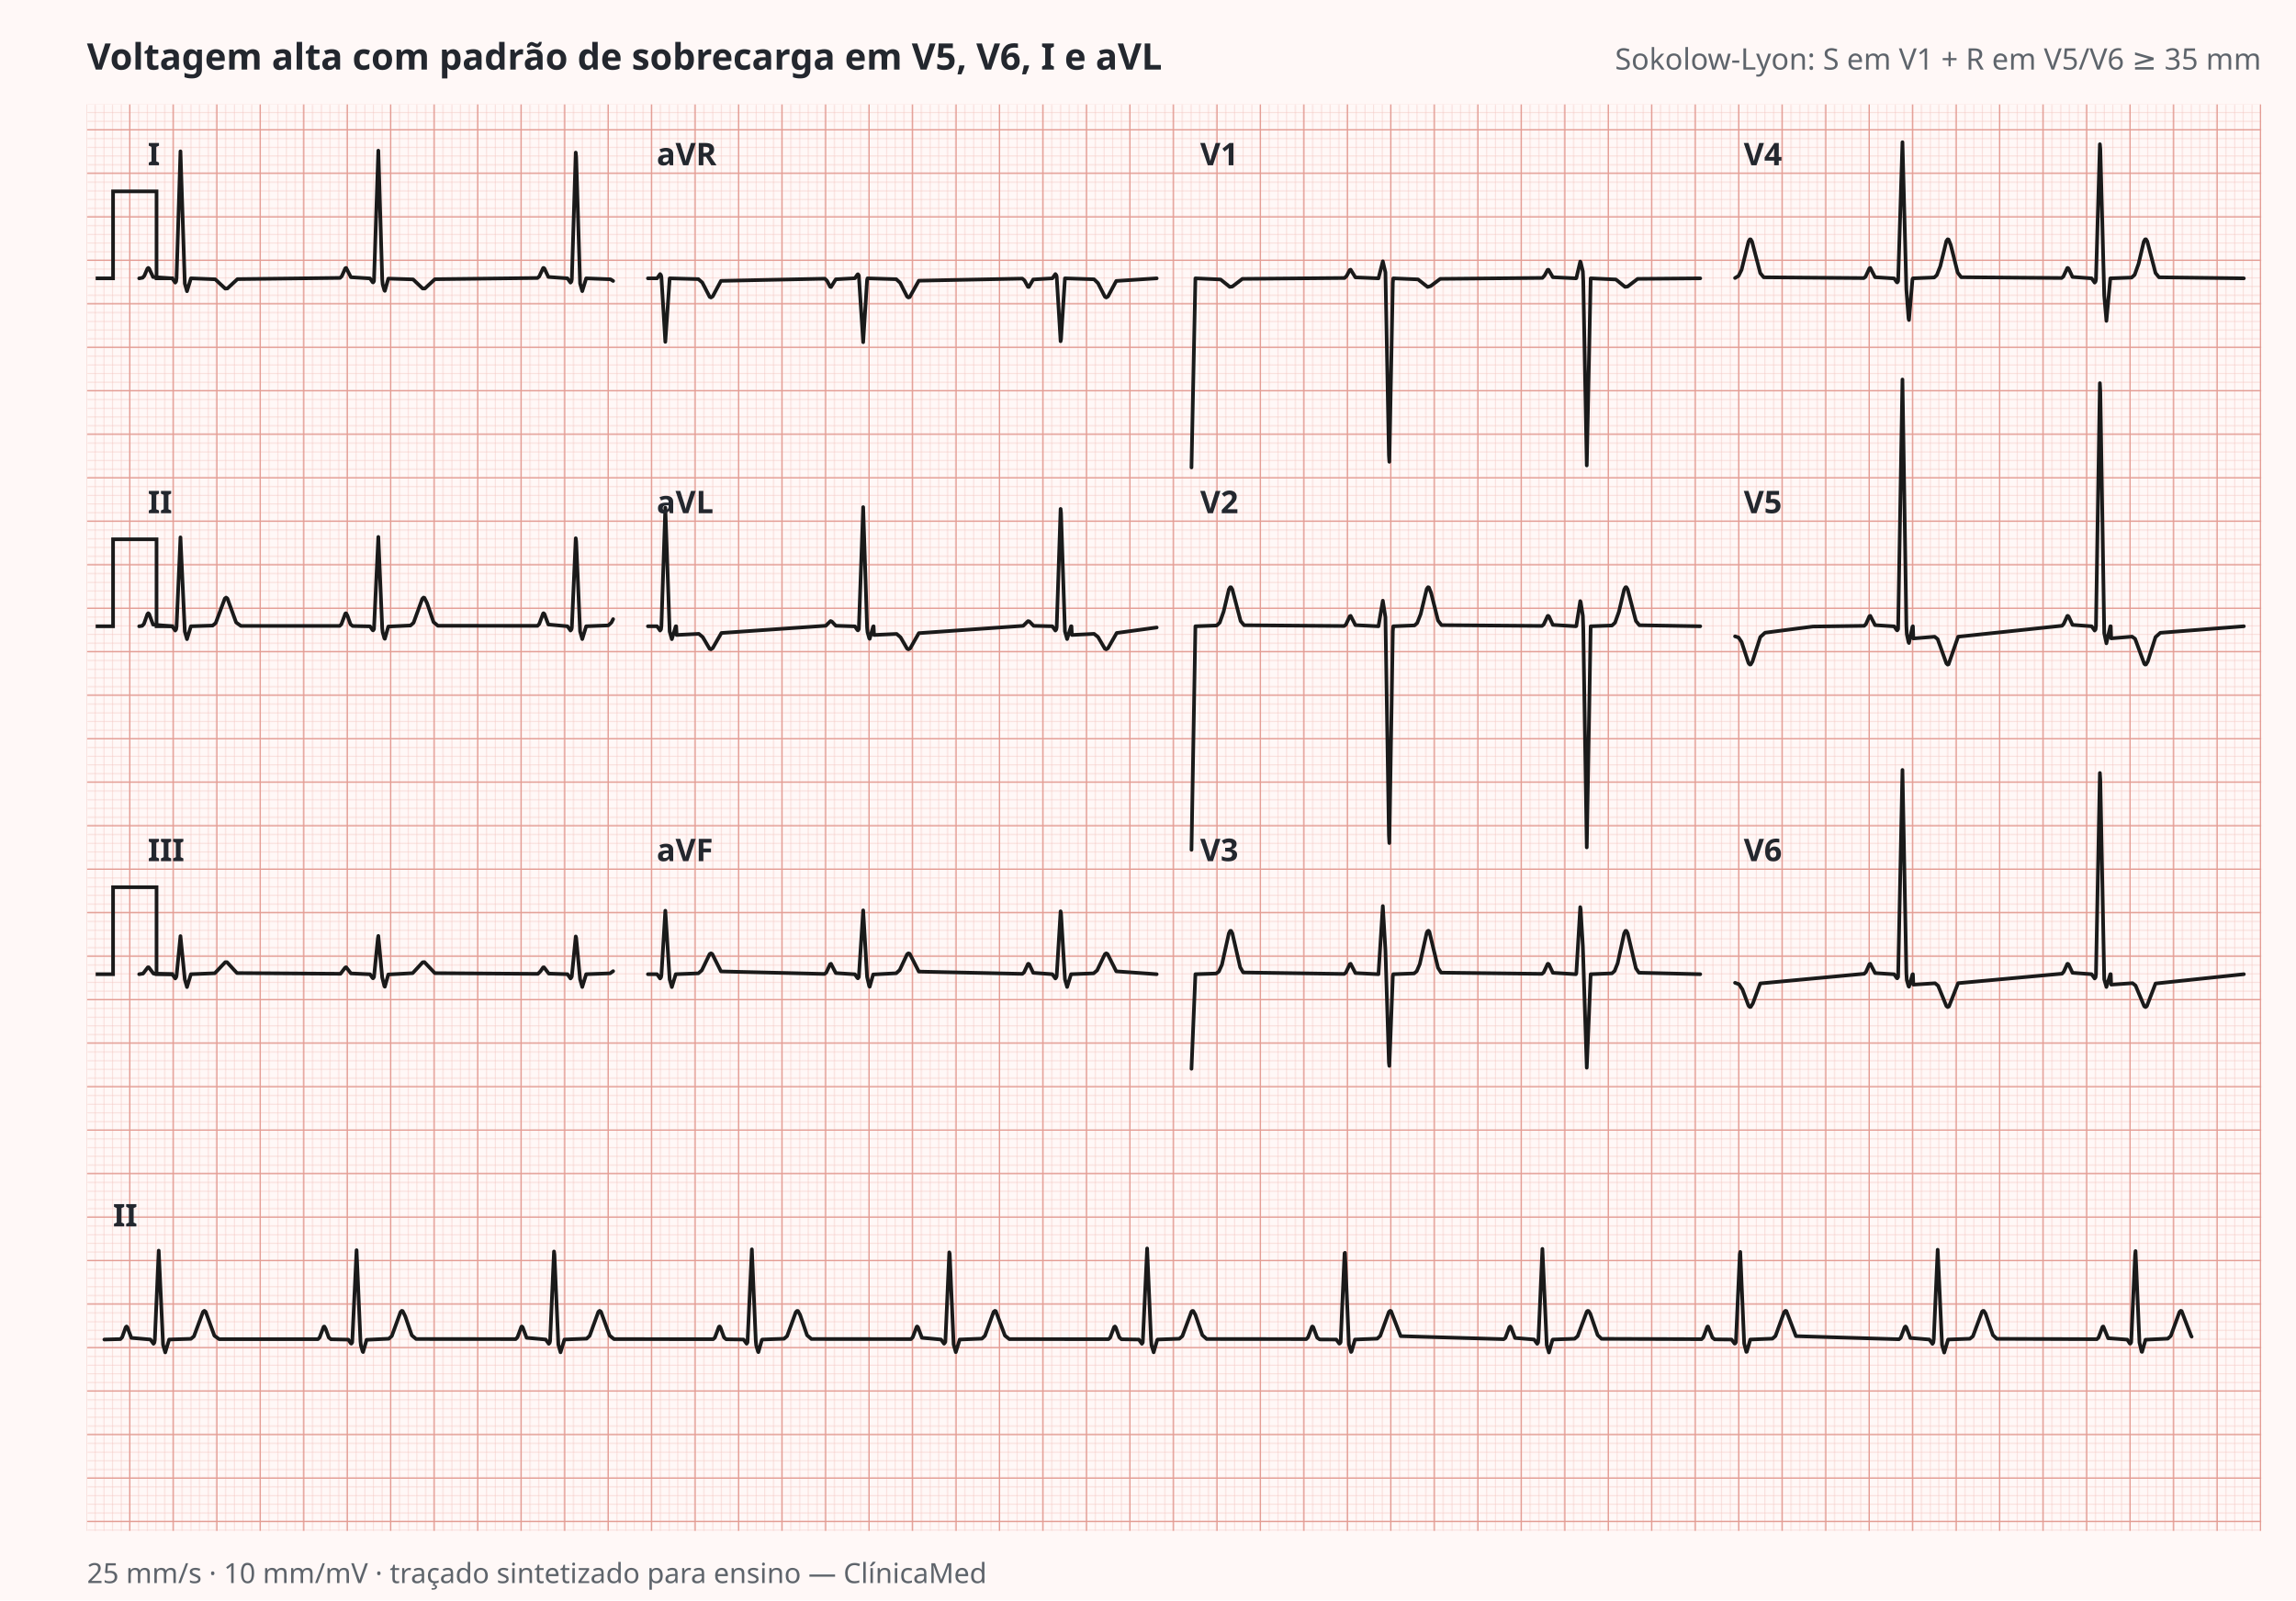
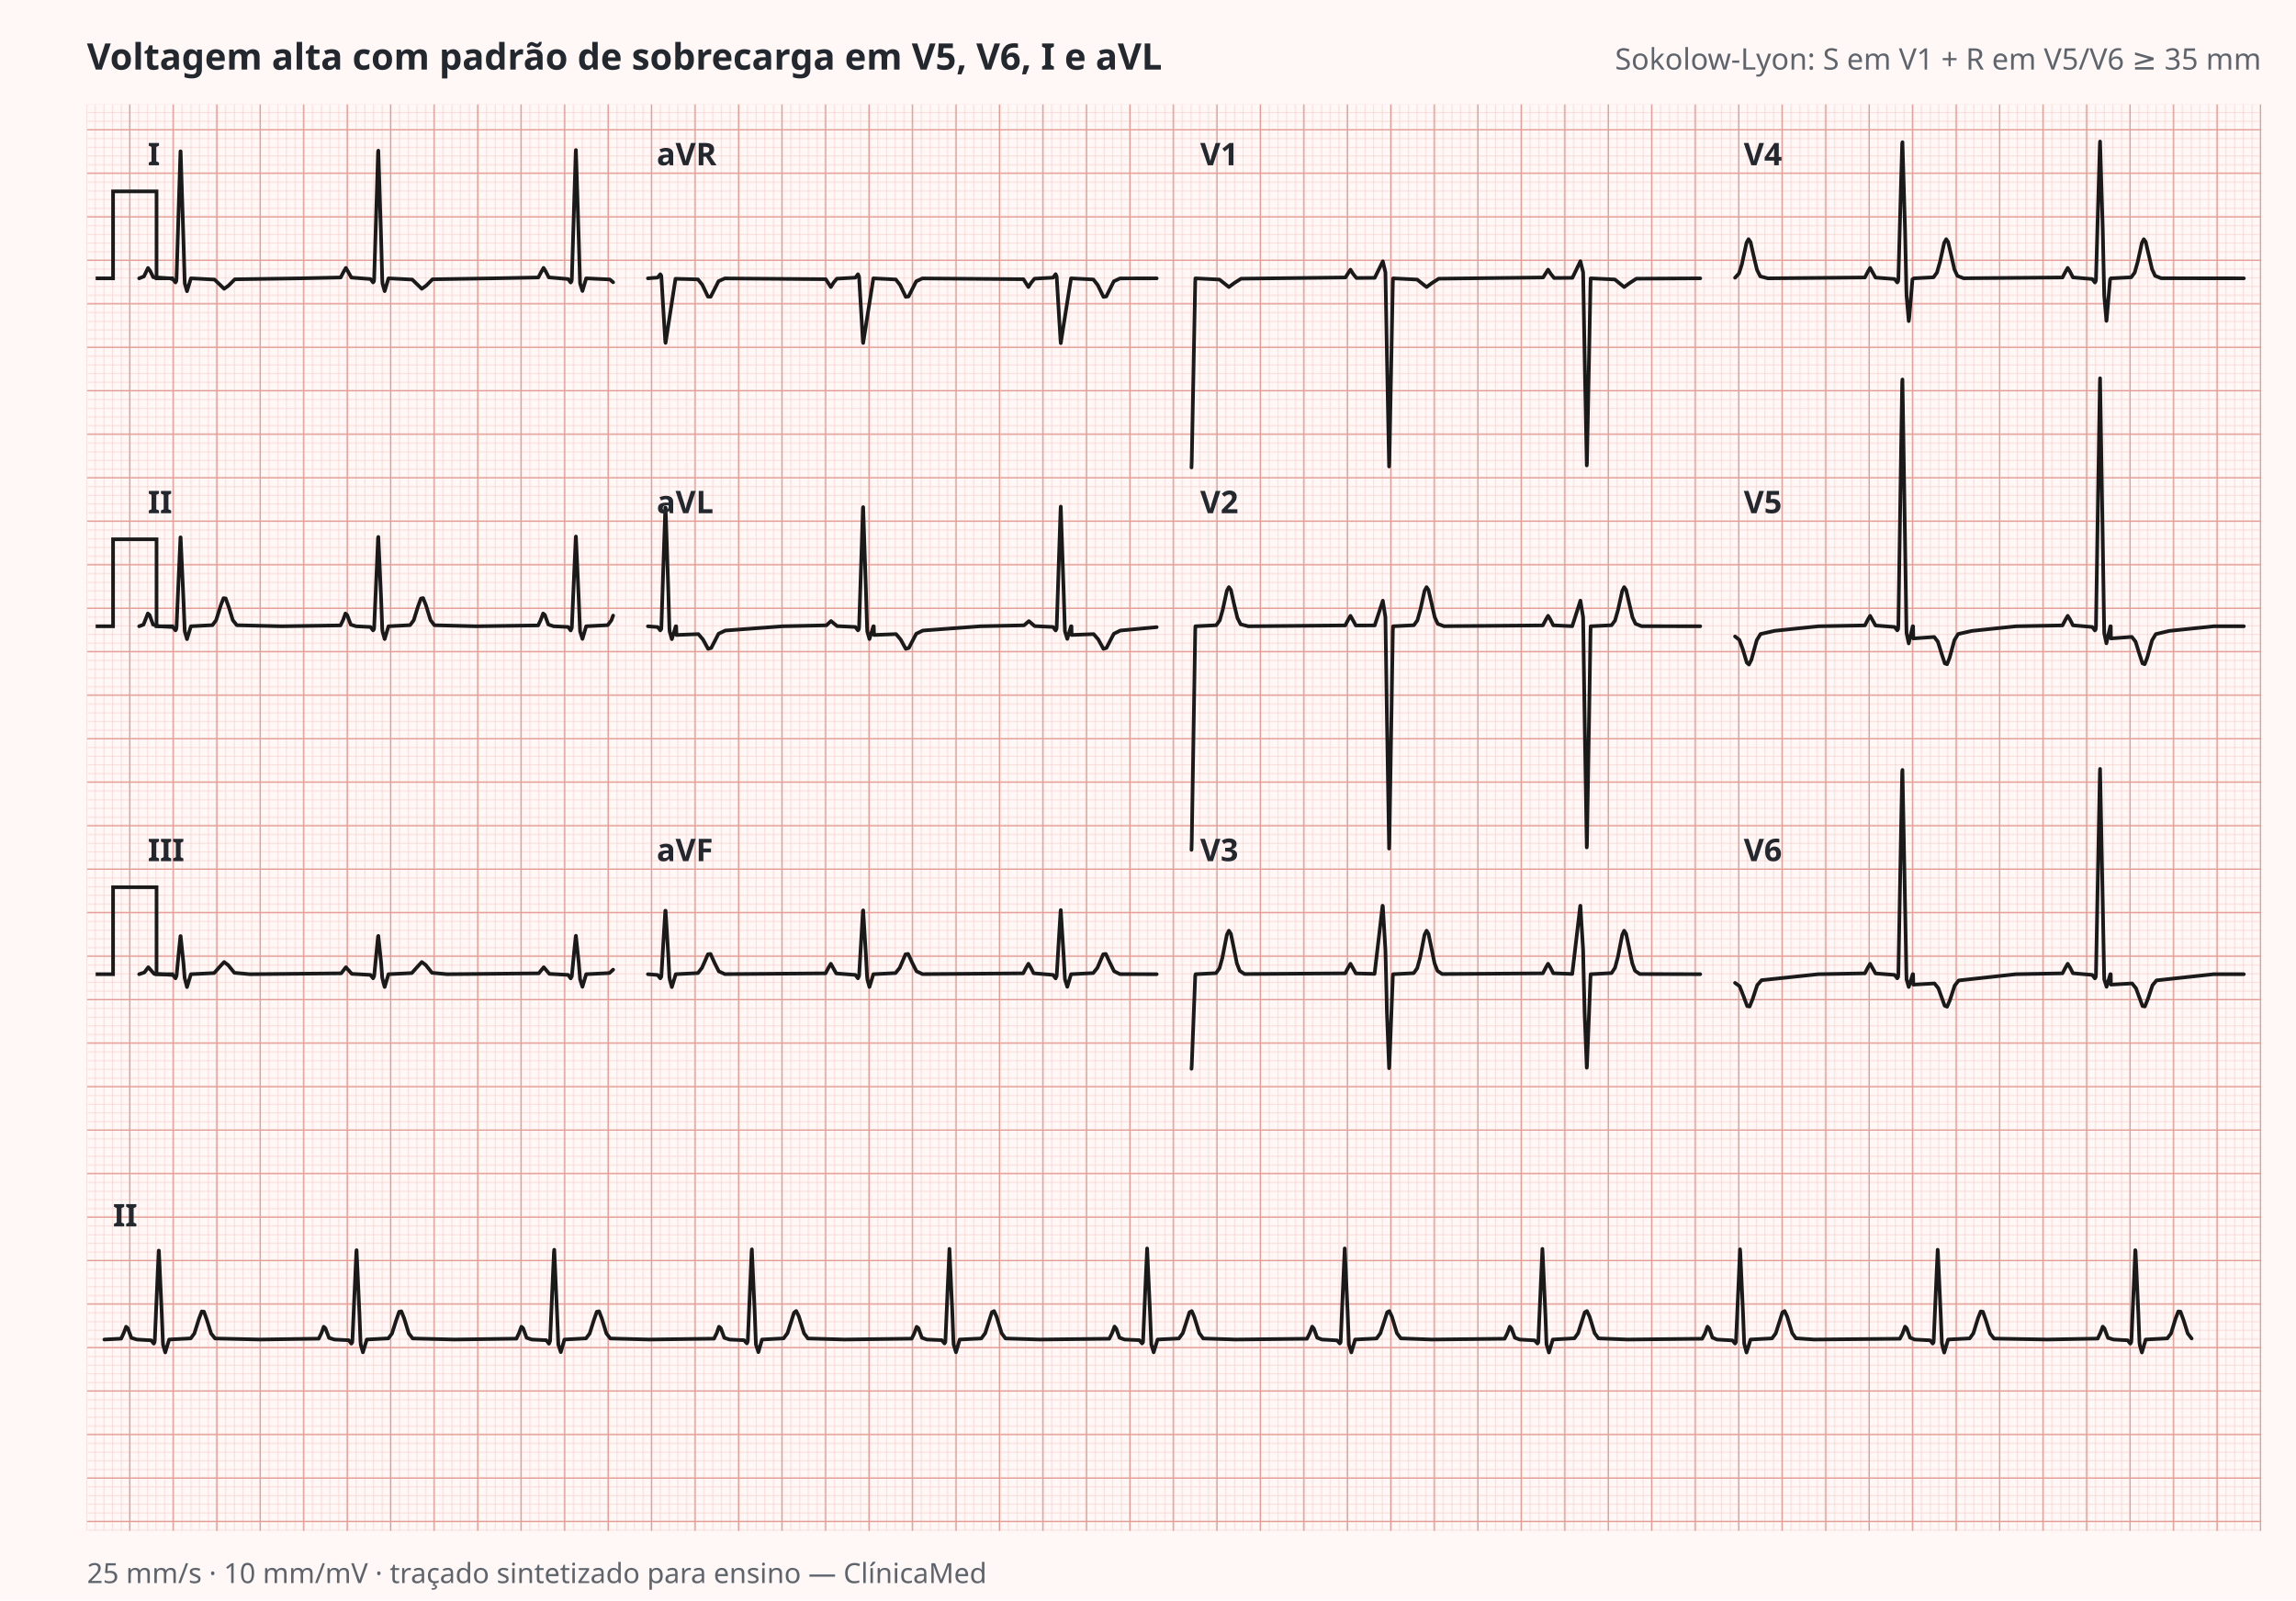
<svg xmlns="http://www.w3.org/2000/svg" viewBox="0 0 264 184" role="img" aria-label="Voltagem alta com padrão de sobrecarga em V5, V6, I e aVL">
  <defs>
    <pattern id="p1" width="1" height="1" patternUnits="userSpaceOnUse">
      <path d="M1 0V1M0 1H1" fill="none" stroke="#F3C9C3" stroke-width=".12" />
    </pattern>
    <pattern id="p5" width="5" height="5" patternUnits="userSpaceOnUse">
      <rect width="5" height="5" fill="url(#p1)" />
      <path d="M5 0V5M0 5H5" fill="none" stroke="#E39C93" stroke-width=".3" />
    </pattern>
  </defs>
  <rect width="264" height="184" fill="#FFF8F7" />
  <rect x="10.0" y="12.0" width="250.0" height="164.0" fill="url(#p5)" />
  <text x="10.0" y="8" font-family="Figtree,system-ui,sans-serif" font-size="4.2" font-weight="600" fill="#23272E">Voltagem alta com padrão de sobrecarga em V5, V6, I e aVL</text>
  <text x="260" y="8" text-anchor="end" font-family="Figtree,system-ui,sans-serif" font-size="3.4" fill="#5E646B">Sokolow-Lyon: S em V1 + R em V5/V6 ≥ 35 mm</text>
-   <path d="M16.00 32.00L16.40 31.93L16.60 31.70L16.95 30.88L17.05 30.80L17.15 30.88L17.60 31.85L19.80 32.00L20.15 32.49L20.25 32.36L20.30 31.97L20.75 17.40L21.25 32.61L21.50 33.48L21.95 32.00L24.75 32.11L25.90 33.18L26.15 33.16L27.30 32.09L39.10 31.95L39.30 31.75L39.70 30.85L39.80 30.80L40.35 31.87L42.55 32.01L42.85 32.45L42.90 32.47L43.00 32.33L43.50 17.32L43.95 32.12L44.00 32.69L44.20 33.39L44.25 33.44L44.65 32.03L47.50 32.12L48.60 33.17L48.85 33.17L50.00 32.10L61.80 31.96L62.00 31.79L62.45 30.82L62.50 30.80L62.60 30.87L63.05 31.84L65.25 32.00L65.60 32.49L65.70 32.37L65.75 32.12L66.20 17.54L66.25 18.05L66.70 32.59L66.95 33.47L67.40 32.00L70.20 32.11L70.50 32.30" fill="none" stroke="#1A1A1A" stroke-width="0.42" stroke-linejoin="round" stroke-linecap="round" />
+   <path d="M16.00 32.00L16.55 31.78L17.02 30.81L17.27 31.15L17.62 31.87L19.55 32.00L19.90 32.12L20.18 32.47L20.27 32.32L20.30 31.97L20.60 22.16L20.75 17.40L20.77 17.40L21.10 27.79L21.23 32.20L21.25 32.61L21.50 33.48L21.95 32.00L24.67 32.14L25.77 33.20L26.27 32.84L27.00 32.11L34.50 32.00L39.17 31.90L39.52 31.22L39.77 30.80L40.05 31.28L40.40 31.91L42.60 32.08L42.90 32.47L43.00 32.33L43.02 32.04L43.33 22.23L43.47 17.47L43.50 17.32L43.83 27.71L43.95 32.12L43.98 32.60L44.23 33.47L44.67 32.00L47.40 32.14L48.50 33.20L49.00 32.84L49.73 32.11L56.67 32.00L61.90 31.90L62.25 31.23L62.50 30.80L62.75 31.20L63.10 31.89L65.33 32.08L65.62 32.48L65.72 32.33L65.75 32.12L66.05 22.30L66.20 17.54L66.22 17.25L66.55 27.63L66.68 32.04L66.70 32.59L66.97 33.45L67.40 32.00L70.12 32.13L70.50 32.45" fill="none" stroke="#1A1A1A" stroke-width="0.42" stroke-linejoin="round" stroke-linecap="round" />
  <path d="M11.0 32.0h2v-10h5v10h2" fill="none" stroke="#1A1A1A" stroke-width=".42" />
  <text x="17.0" y="19.0" font-family="Figtree,system-ui,sans-serif" font-size="3.6" font-weight="600" fill="#23272E">I</text>
-   <path d="M16.00 72.00L16.35 71.95L16.55 71.73L16.95 70.60L17.05 70.50L17.15 70.60L17.60 71.81L19.80 72.00L20.15 72.49L20.25 72.36L20.30 72.06L20.75 61.78L21.25 72.61L21.50 73.48L21.95 72.00L24.45 71.92L24.80 71.63L25.85 68.81L26.00 68.70L26.15 68.81L27.15 71.56L27.70 71.96L39.05 71.96L39.25 71.77L39.70 70.56L39.75 70.51L39.80 70.51L39.95 70.78L40.30 71.77L40.55 71.97L42.55 72.01L42.85 72.45L42.90 72.47L43.00 72.33L43.50 61.73L43.95 72.24L44.00 72.69L44.20 73.39L44.25 73.44L44.65 72.03L47.20 71.91L47.55 71.60L48.55 68.85L48.70 68.70L48.80 68.73L49.10 69.33L49.85 71.52L50.35 71.94L61.80 71.95L62.00 71.74L62.45 70.53L62.50 70.50L62.60 70.59L63.05 71.80L65.25 72.00L65.60 72.49L65.70 72.37L65.75 72.17L66.20 61.88L66.25 62.23L66.70 72.59L66.95 73.47L67.40 72.00L69.95 71.90L70.30 71.57L70.50 71.18" fill="none" stroke="#1A1A1A" stroke-width="0.42" stroke-linejoin="round" stroke-linecap="round" />
+   <path d="M16.00 72.00L16.50 71.81L17.00 70.53L17.20 70.71L17.60 71.81L18.25 72.00L19.88 72.09L20.18 72.47L20.27 72.32L20.30 72.06L20.60 65.11L20.75 61.78L20.77 61.78L21.10 69.08L21.23 72.30L21.25 72.61L21.50 73.48L21.95 72.00L24.43 71.87L24.85 71.30L25.38 69.61L25.70 68.77L25.95 68.80L26.30 69.78L26.77 71.30L27.23 71.88L32.40 72.00L39.15 71.90L39.45 71.28L39.72 70.53L39.92 70.71L40.33 71.81L40.95 72.00L42.60 72.08L42.90 72.47L43.00 72.33L43.02 72.12L43.33 65.16L43.47 61.83L43.50 61.73L43.83 69.02L43.95 72.24L43.98 72.60L44.23 73.47L44.67 72.00L47.15 71.87L47.57 71.31L48.07 69.71L48.40 68.81L48.65 68.76L48.98 69.59L49.50 71.29L49.95 71.88L54.75 72.00L61.88 71.90L62.17 71.28L62.45 70.53L62.65 70.70L63.05 71.80L63.65 72.00L65.33 72.08L65.62 72.48L65.75 72.17L66.05 65.21L66.20 61.88L66.22 61.68L66.55 68.96L66.68 72.18L66.70 72.59L66.97 73.45L67.40 72.00L69.88 71.87L70.30 71.31L70.50 70.77" fill="none" stroke="#1A1A1A" stroke-width="0.42" stroke-linejoin="round" stroke-linecap="round" />
  <path d="M11.0 72.0h2v-10h5v10h2" fill="none" stroke="#1A1A1A" stroke-width=".42" />
  <text x="17.0" y="59.0" font-family="Figtree,system-ui,sans-serif" font-size="3.6" font-weight="600" fill="#23272E">II</text>
-   <path d="M16.00 112.00L16.45 111.93L17.00 111.21L17.10 111.21L17.65 111.93L19.80 112.00L20.15 112.49L20.25 112.36L20.30 112.19L20.75 107.62L21.25 112.61L21.50 113.48L21.95 112.00L24.70 111.89L25.90 110.62L26.10 110.62L27.25 111.87L39.15 111.95L39.70 111.23L39.80 111.20L40.35 111.91L42.55 112.01L42.85 112.45L42.90 112.47L43.00 112.33L43.45 107.88L43.50 107.60L43.95 112.39L44.20 113.39L44.25 113.44L44.65 112.03L47.45 111.88L48.60 110.63L48.80 110.61L50.00 111.88L61.85 111.96L62.15 111.66L62.45 111.22L62.55 111.21L63.10 111.93L65.25 112.00L65.60 112.49L65.70 112.37L65.75 112.24L66.20 107.66L66.25 107.81L66.70 112.59L66.95 113.47L67.40 112.00L70.15 111.90L70.50 111.65" fill="none" stroke="#1A1A1A" stroke-width="0.42" stroke-linejoin="round" stroke-linecap="round" />
+   <path d="M16.00 112.00L16.60 111.80L17.05 111.20L17.73 111.96L19.88 112.09L20.18 112.47L20.30 112.19L20.60 109.05L20.75 107.62L20.77 107.62L21.10 110.79L21.23 112.42L21.50 113.48L21.95 112.00L24.62 111.87L25.27 111.14L25.77 110.60L26.23 110.95L26.95 111.84L28.73 112.00L39.23 111.90L39.77 111.20L40.45 111.96L42.60 112.08L42.90 112.47L43.02 112.21L43.33 109.07L43.47 107.64L43.50 107.60L43.83 110.76L43.95 112.39L44.10 113.04L44.23 113.47L44.67 112.00L47.35 111.87L48.00 111.14L48.50 110.60L48.95 110.94L49.67 111.84L51.40 112.00L61.95 111.90L62.52 111.20L63.17 111.96L65.33 112.08L65.62 112.48L65.75 112.24L66.05 109.09L66.20 107.66L66.22 107.58L66.55 110.73L66.70 112.59L66.97 113.45L67.40 112.00L70.07 111.87L70.50 111.48" fill="none" stroke="#1A1A1A" stroke-width="0.42" stroke-linejoin="round" stroke-linecap="round" />
  <path d="M11.0 112.0h2v-10h5v10h2" fill="none" stroke="#1A1A1A" stroke-width=".42" />
  <text x="17.0" y="99.0" font-family="Figtree,system-ui,sans-serif" font-size="3.6" font-weight="600" fill="#23272E">III</text>
-   <path d="M74.50 32.00L75.55 32.00L75.90 31.51L76.00 31.64L76.05 31.87L76.50 39.30L77.00 32.00L80.30 32.09L80.75 32.48L81.60 34.13L81.75 34.20L81.95 34.07L82.90 32.29L94.85 32.04L95.10 32.29L95.45 32.96L95.55 33.00L96.10 32.11L98.30 31.99L98.60 31.55L98.65 31.53L98.75 31.67L99.25 39.34L99.70 32.19L99.75 32.00L103.05 32.10L103.50 32.51L104.30 34.10L104.45 34.20L104.60 34.15L105.65 32.27L117.55 32.03L117.80 32.24L118.20 32.98L118.30 32.99L118.80 32.13L121.00 32.00L121.35 31.51L121.45 31.63L121.50 31.79L121.95 39.23L122.00 38.98L122.45 32.00L125.80 32.11L126.25 32.55L127.05 34.12L127.20 34.20L127.40 34.08L128.35 32.30L133.00 32.00" fill="none" stroke="#1A1A1A" stroke-width="0.42" stroke-linejoin="round" stroke-linecap="round" />
+   <path d="M74.50 32.00L75.62 31.91L75.92 31.53L76.03 31.68L76.05 31.87L76.35 36.92L76.50 39.30L76.53 39.42L77.67 32.05L80.25 32.12L80.75 32.73L81.40 34.10L81.72 34.11L82.62 32.33L83.33 32.01L94.95 32.10L95.53 33.00L95.85 32.49L96.22 32.04L98.35 31.92L98.65 31.53L98.78 31.83L99.08 36.88L99.22 39.27L99.25 39.43L100.42 32.00L103.00 32.13L103.50 32.77L104.15 34.13L104.47 34.08L105.35 32.34L106.05 32.01L117.68 32.10L118.25 33.00L118.57 32.50L118.95 32.04L121.08 31.92L121.38 31.52L121.50 31.79L121.80 36.85L121.95 39.23L121.97 39.45L123.15 32.00L125.72 32.13L126.22 32.77L126.88 34.13L127.20 34.08L128.07 32.34L128.78 32.01L133.00 32.00" fill="none" stroke="#1A1A1A" stroke-width="0.42" stroke-linejoin="round" stroke-linecap="round" />
  <text x="75.5" y="19.0" font-family="Figtree,system-ui,sans-serif" font-size="3.6" font-weight="600" fill="#23272E">aVR</text>
-   <path d="M74.50 72.00L75.55 72.00L75.90 72.49L76.00 72.36L76.05 71.99L76.50 58.37L77.00 72.61L77.25 73.48L77.70 72.00L77.75 72.00L77.80 73.00L80.35 72.87L80.80 73.24L81.60 74.60L81.75 74.65L81.95 74.51L82.95 72.77L94.95 71.94L95.50 71.40L95.65 71.46L96.10 71.94L98.30 72.01L98.60 72.45L98.65 72.47L98.75 72.33L99.25 58.30L99.70 72.15L99.75 72.69L99.95 73.39L100.00 73.44L100.40 72.03L100.45 72.00L100.50 73.00L103.10 72.88L103.55 73.27L104.30 74.57L104.45 74.65L104.65 74.55L105.65 72.79L117.65 71.95L118.20 71.41L118.35 71.44L118.85 71.95L121.00 72.00L121.35 72.49L121.45 72.37L121.50 72.13L121.95 58.51L122.00 58.98L122.45 72.59L122.70 73.47L123.15 72.00L123.20 72.00L123.25 73.00L125.80 72.87L126.25 73.23L127.05 74.59L127.20 74.65L127.40 74.52L128.40 72.77L133.00 72.14" fill="none" stroke="#1A1A1A" stroke-width="0.42" stroke-linejoin="round" stroke-linecap="round" />
+   <path d="M74.50 72.00L75.62 72.09L75.92 72.47L76.03 72.32L76.05 71.99L76.35 62.81L76.50 58.37L76.53 58.37L76.85 68.08L76.97 72.22L77.00 72.61L77.25 73.48L77.70 72.00L77.75 72.00L77.78 73.00L80.30 72.90L80.83 73.52L81.42 74.60L81.78 74.49L82.62 72.86L83.40 72.49L90.00 72.00L95.03 71.89L95.55 71.40L96.25 71.98L98.35 72.08L98.65 72.47L98.75 72.33L98.78 72.06L99.08 62.88L99.22 58.44L99.25 58.30L99.57 68.00L99.70 72.15L99.72 72.60L99.97 73.47L100.42 72.00L100.47 72.00L100.50 73.00L103.03 72.90L103.55 73.51L104.15 74.60L104.50 74.49L105.35 72.86L106.12 72.49L112.72 72.00L117.75 71.89L118.30 71.41L118.97 71.98L121.08 72.08L121.38 72.48L121.47 72.33L121.50 72.13L121.80 62.95L121.95 58.51L121.97 58.24L122.30 67.93L122.43 72.07L122.45 72.59L122.72 73.45L123.15 72.00L123.20 72.00L123.22 73.00L125.75 72.90L126.28 73.51L126.88 74.60L127.22 74.49L128.07 72.86L128.82 72.49L133.00 72.10" fill="none" stroke="#1A1A1A" stroke-width="0.42" stroke-linejoin="round" stroke-linecap="round" />
  <text x="75.5" y="59.0" font-family="Figtree,system-ui,sans-serif" font-size="3.6" font-weight="600" fill="#23272E">aVL</text>
-   <path d="M74.50 112.00L75.55 112.00L75.90 112.49L76.00 112.36L76.05 112.13L76.50 104.70L77.00 112.61L77.25 113.48L77.70 112.00L80.30 111.90L80.70 111.55L81.60 109.68L81.75 109.60L81.90 109.68L82.90 111.68L94.80 111.97L95.00 111.82L95.45 110.85L95.55 110.80L96.10 111.87L98.30 112.01L98.60 112.45L98.65 112.47L98.75 112.33L99.25 104.66L99.70 112.31L99.95 113.39L100.00 113.44L100.40 112.03L103.05 111.89L103.45 111.52L104.30 109.71L104.45 109.60L104.60 109.65L105.65 111.70L117.55 111.96L117.75 111.79L118.20 110.82L118.25 110.80L118.35 110.87L118.80 111.84L121.00 112.00L121.35 112.49L121.45 112.37L121.50 112.21L121.95 104.77L122.00 105.02L122.45 112.59L122.70 113.47L123.15 112.00L125.75 111.90L126.15 111.56L127.05 109.69L127.20 109.60L127.35 109.68L128.35 111.67L133.00 112.00" fill="none" stroke="#1A1A1A" stroke-width="0.42" stroke-linejoin="round" stroke-linecap="round" />
+   <path d="M74.50 112.00L75.62 112.09L75.92 112.47L76.03 112.32L76.05 112.13L76.35 107.08L76.50 104.70L76.53 104.70L76.85 109.94L76.97 112.36L77.03 112.69L77.25 113.48L77.70 112.00L80.25 111.87L80.72 111.26L81.40 109.71L81.70 109.67L82.17 110.72L82.65 111.67L83.35 111.99L94.92 111.90L95.28 111.22L95.53 110.80L95.80 111.28L96.15 111.91L98.35 112.08L98.65 112.47L98.78 112.17L99.08 107.12L99.22 104.73L99.25 104.66L99.57 109.89L99.70 112.31L99.75 112.69L99.97 113.47L100.42 112.00L102.97 111.87L103.45 111.27L104.12 109.71L104.42 109.67L104.90 110.71L105.38 111.66L106.07 111.99L117.65 111.90L118.00 111.23L118.25 110.80L118.50 111.20L118.85 111.89L121.08 112.08L121.38 112.48L121.50 112.21L121.80 107.15L121.95 104.77L121.97 104.63L122.30 109.85L122.43 112.27L122.45 112.59L122.72 113.45L123.15 112.00L125.70 111.87L126.18 111.27L126.85 109.71L127.15 109.67L127.60 110.64L128.10 111.66L128.78 111.99L133.00 112.00" fill="none" stroke="#1A1A1A" stroke-width="0.42" stroke-linejoin="round" stroke-linecap="round" />
  <text x="75.5" y="99.0" font-family="Figtree,system-ui,sans-serif" font-size="3.6" font-weight="600" fill="#23272E">aVF</text>
-   <path d="M137.00 53.74L137.45 32.00L140.35 32.13L141.40 32.98L141.70 32.94L142.85 32.06L154.60 31.96L154.85 31.71L155.20 31.04L155.30 31.00L155.85 31.89L158.50 32.00L159.00 30.04L159.30 31.31L159.70 52.34L159.75 53.09L160.15 32.50L160.20 32.00L163.05 32.12L164.15 32.99L164.50 32.89L165.60 32.06L177.35 31.95L177.60 31.67L177.95 31.02L178.05 31.01L178.55 31.87L181.20 32.00L181.25 31.98L181.70 30.07L181.75 30.14L182.00 31.20L182.05 32.33L182.45 53.51L182.90 32.00L185.80 32.13L186.85 32.98L187.15 32.94L188.30 32.06L195.50 32.00" fill="none" stroke="#1A1A1A" stroke-width="0.42" stroke-linejoin="round" stroke-linecap="round" />
+   <path d="M137.00 53.74L137.03 52.97L137.43 32.39L137.45 32.00L140.22 32.14L141.30 33.00L141.93 32.53L142.70 32.04L154.70 31.90L155.28 31.00L155.60 31.51L155.97 31.96L158.07 31.94L159.00 30.04L159.30 31.31L159.32 32.46L159.47 40.76L159.72 53.63L159.75 53.09L160.15 32.50L160.18 32.00L162.95 32.14L164.03 33.00L164.65 32.54L165.43 32.04L177.43 31.90L178.00 31.00L178.32 31.50L178.70 31.96L180.80 31.94L181.72 30.03L182.03 31.30L182.05 32.33L182.20 40.64L182.45 53.51L182.47 53.20L182.88 32.62L182.90 32.00L185.68 32.13L186.75 33.00L187.38 32.54L188.15 32.04L195.50 32.00" fill="none" stroke="#1A1A1A" stroke-width="0.42" stroke-linejoin="round" stroke-linecap="round" />
  <text x="138.0" y="19.0" font-family="Figtree,system-ui,sans-serif" font-size="3.6" font-weight="600" fill="#23272E">V1</text>
-   <path d="M137.00 97.70L137.45 72.00L139.90 71.91L140.25 71.58L140.70 70.30L141.30 67.77L141.45 67.52L141.55 67.52L141.70 67.77L142.65 71.40L143.05 71.88L154.55 71.97L154.75 71.82L155.20 70.85L155.30 70.80L155.85 71.87L158.50 72.00L159.00 69.06L159.30 70.97L159.70 96.04L159.75 96.92L160.15 72.59L160.20 72.00L162.65 71.90L162.95 71.63L163.35 70.61L164.05 67.71L164.20 67.51L164.30 67.54L164.55 68.16L165.35 71.34L165.75 71.87L177.30 71.96L177.50 71.79L177.95 70.82L178.00 70.80L178.10 70.87L178.55 71.84L181.20 72.00L181.25 71.97L181.70 69.11L181.75 69.21L182.00 70.80L182.05 72.21L182.45 97.42L182.90 72.00L185.35 71.91L185.70 71.59L186.15 70.32L186.75 67.78L186.90 67.52L187.00 67.51L187.15 67.75L188.10 71.39L188.50 71.88L195.50 72.00" fill="none" stroke="#1A1A1A" stroke-width="0.42" stroke-linejoin="round" stroke-linecap="round" />
+   <path d="M137.00 97.70L137.03 96.78L137.43 72.46L137.45 72.00L139.85 71.88L140.25 71.32L140.60 70.08L141.07 67.91L141.30 67.50L141.53 67.82L141.90 69.47L142.28 71.04L142.65 71.77L143.53 72.00L154.68 71.90L155.03 71.22L155.28 70.80L155.55 71.28L155.90 71.91L158.07 71.90L159.00 69.06L159.30 70.97L159.32 72.36L159.47 82.35L159.72 97.56L159.75 96.92L160.15 72.59L160.18 72.00L162.57 71.88L162.97 71.33L163.32 70.09L163.80 67.92L164.03 67.50L164.25 67.82L164.60 69.33L164.97 70.96L165.32 71.72L166.03 71.99L177.40 71.90L177.75 71.23L178.00 70.80L178.25 71.20L178.60 71.89L180.78 71.99L181.72 69.05L182.03 70.96L182.05 72.21L182.20 82.21L182.45 97.42L182.47 97.06L182.88 72.73L182.90 72.00L185.30 71.88L185.70 71.34L186.05 70.10L186.53 67.93L186.75 67.50L186.97 67.81L187.32 69.32L187.70 70.95L188.05 71.71L188.75 71.99L195.50 72.00" fill="none" stroke="#1A1A1A" stroke-width="0.42" stroke-linejoin="round" stroke-linecap="round" />
  <text x="138.0" y="59.0" font-family="Figtree,system-ui,sans-serif" font-size="3.6" font-weight="600" fill="#23272E">V2</text>
-   <path d="M137.00 122.87L137.45 112.00L139.85 111.92L140.15 111.69L140.50 110.91L141.30 107.30L141.45 107.02L141.55 107.02L141.70 107.30L142.60 111.21L142.95 111.80L154.55 111.97L154.75 111.82L155.20 110.85L155.30 110.80L155.85 111.87L158.50 112.00L159.00 104.17L159.30 109.25L159.70 122.17L159.75 122.54L160.15 112.25L160.20 112.00L162.60 111.91L162.90 111.66L163.25 110.83L164.05 107.23L164.15 107.05L164.25 107.00L164.35 107.11L165.35 111.27L165.70 111.82L177.30 111.96L177.50 111.79L177.95 110.82L178.00 110.80L178.10 110.87L178.55 111.84L181.20 112.00L181.25 111.91L181.70 104.29L181.75 104.56L182.00 108.79L182.45 122.75L182.90 112.00L185.35 111.90L185.65 111.63L186.00 110.75L186.75 107.31L186.90 107.02L187.00 107.02L187.15 107.28L188.10 111.32L188.45 111.83L195.50 112.00" fill="none" stroke="#1A1A1A" stroke-width="0.42" stroke-linejoin="round" stroke-linecap="round" />
+   <path d="M137.00 122.87L137.03 122.49L137.43 112.19L137.47 112.00L139.82 111.88L140.22 111.31L140.55 110.12L141.07 107.46L141.30 107.00L141.53 107.36L141.85 108.91L142.22 110.76L142.55 111.61L143.10 111.98L154.68 111.90L155.03 111.22L155.28 110.80L155.55 111.28L155.90 111.91L158.05 111.96L158.97 104.13L159.00 104.17L159.30 109.25L159.43 114.46L159.45 115.53L159.47 116.38L159.72 122.81L159.75 122.54L160.15 112.25L160.18 112.00L162.55 111.88L162.95 111.32L163.28 110.13L163.80 107.46L164.03 107.00L164.25 107.35L164.57 108.90L164.95 110.75L165.28 111.61L165.82 111.98L177.40 111.90L177.75 111.23L178.00 110.80L178.25 111.20L178.60 111.89L180.78 111.97L181.70 104.14L181.72 104.13L182.03 109.21L182.07 111.17L182.18 115.43L182.20 116.32L182.45 122.75L182.47 122.60L182.88 112.31L182.90 112.00L185.30 111.87L185.70 111.26L186.03 110.02L186.53 107.47L186.75 107.00L186.97 107.35L187.30 108.89L187.68 110.74L188.00 111.61L188.55 111.98L195.50 112.00" fill="none" stroke="#1A1A1A" stroke-width="0.42" stroke-linejoin="round" stroke-linecap="round" />
  <text x="138.0" y="99.0" font-family="Figtree,system-ui,sans-serif" font-size="3.6" font-weight="600" fill="#23272E">V3</text>
-   <path d="M199.50 31.96L199.90 31.72L200.25 31.02L201.05 27.77L201.20 27.52L201.30 27.52L201.45 27.77L202.40 31.40L202.80 31.88L214.30 31.97L214.50 31.82L214.95 30.85L215.05 30.80L215.60 31.87L217.80 32.01L218.10 32.45L218.15 32.47L218.25 32.33L218.75 16.35L219.20 33.28L219.45 36.62L219.50 36.79L219.90 32.11L219.95 32.00L222.40 31.90L222.70 31.63L223.10 30.61L223.80 27.71L223.95 27.51L224.05 27.54L224.30 28.16L225.10 31.34L225.50 31.87L237.05 31.96L237.25 31.79L237.70 30.82L237.75 30.80L237.85 30.87L238.30 31.84L240.50 32.00L240.85 32.49L240.95 32.37L241.00 32.11L241.45 16.58L241.50 17.12L241.95 33.96L242.20 36.89L242.65 32.00L245.10 31.91L245.45 31.59L245.90 30.32L246.50 27.78L246.65 27.52L246.75 27.51L246.90 27.75L247.85 31.39L248.25 31.88L258.00 32.00" fill="none" stroke="#1A1A1A" stroke-width="0.42" stroke-linejoin="round" stroke-linecap="round" />
+   <path d="M199.50 31.93L199.95 31.44L200.28 30.41L200.82 27.91L201.05 27.50L201.28 27.82L201.65 29.47L202.03 31.04L202.40 31.77L203.28 32.00L214.43 31.90L214.78 31.22L215.03 30.80L215.30 31.28L215.65 31.91L217.85 32.08L218.15 32.47L218.25 32.33L218.28 32.03L218.57 21.58L218.72 16.50L218.75 16.35L219.05 26.51L219.20 33.28L219.22 33.99L219.47 36.91L219.53 36.50L219.90 32.11L220.07 32.00L222.32 31.88L222.72 31.33L223.07 30.09L223.55 27.92L223.78 27.50L224.00 27.82L224.35 29.33L224.72 30.96L225.07 31.72L225.78 31.99L237.15 31.90L237.50 31.23L237.75 30.80L238.00 31.20L238.35 31.89L240.57 32.08L240.88 32.48L240.97 32.33L241.00 32.11L241.30 21.66L241.45 16.58L241.47 16.27L241.78 26.43L241.93 33.18L241.95 33.96L242.20 36.89L242.22 36.82L242.62 32.14L242.70 32.00L245.05 31.88L245.45 31.34L245.80 30.10L246.28 27.93L246.50 27.50L246.72 27.81L247.07 29.32L247.45 30.95L247.80 31.71L248.50 31.99L258.00 32.00" fill="none" stroke="#1A1A1A" stroke-width="0.42" stroke-linejoin="round" stroke-linecap="round" />
  <text x="200.5" y="19.0" font-family="Figtree,system-ui,sans-serif" font-size="3.6" font-weight="600" fill="#23272E">V4</text>
-   <path d="M199.50 73.16L199.90 73.29L200.25 73.80L201.05 76.23L201.20 76.40L201.30 76.39L201.50 76.06L202.40 73.24L202.95 72.74L208.45 72.03L214.35 71.95L214.55 71.75L214.95 70.85L215.05 70.80L215.60 71.87L217.80 72.01L218.10 72.45L218.15 72.47L218.25 72.33L218.75 43.63L219.20 71.93L219.25 72.91L219.45 73.85L219.50 73.92L219.90 72.05L219.95 72.00L220.00 73.40L222.45 73.20L222.80 73.48L223.80 76.27L223.95 76.41L224.05 76.37L225.15 73.20L237.10 71.94L237.30 71.71L237.70 70.82L237.75 70.80L237.85 70.87L238.30 71.84L240.50 72.00L240.85 72.49L240.95 72.37L241.00 71.96L241.45 44.05L241.50 45.02L241.95 72.79L242.20 73.96L242.65 72.00L242.70 72.00L242.75 73.39L245.15 73.19L245.50 73.44L246.55 76.30L246.65 76.40L246.75 76.39L246.95 76.07L247.85 73.24L248.40 72.75L258.00 72.00" fill="none" stroke="#1A1A1A" stroke-width="0.42" stroke-linejoin="round" stroke-linecap="round" />
+   <path d="M199.50 73.17L200.00 73.57L200.40 74.67L200.85 76.18L201.10 76.40L201.38 75.85L202.00 73.60L202.43 72.89L204.07 72.52L209.10 72.00L214.43 71.90L214.78 71.22L215.03 70.80L215.30 71.28L215.65 71.91L217.85 72.08L218.15 72.47L218.25 72.33L218.28 71.81L218.57 53.11L218.72 43.91L218.75 43.63L219.07 63.67L219.20 71.93L219.22 72.80L219.47 73.97L219.93 72.00L219.97 72.00L220.00 73.40L222.40 73.23L222.82 73.77L223.30 75.31L223.62 76.27L223.88 76.36L224.18 75.59L224.72 73.60L225.15 72.89L226.75 72.53L231.82 72.00L237.15 71.90L237.50 71.23L237.75 70.80L238.00 71.20L238.35 71.89L240.57 72.08L240.88 72.48L240.97 72.33L241.00 71.96L241.30 53.25L241.45 44.05L241.47 43.49L241.80 63.52L241.93 71.78L241.95 72.79L242.20 73.96L242.65 72.00L242.70 72.00L242.72 73.40L245.12 73.22L245.55 73.76L246.03 75.30L246.35 76.27L246.60 76.36L246.90 75.60L247.45 73.61L247.88 72.90L249.45 72.53L254.55 72.00L258.00 72.00" fill="none" stroke="#1A1A1A" stroke-width="0.42" stroke-linejoin="round" stroke-linecap="round" />
  <text x="200.5" y="59.0" font-family="Figtree,system-ui,sans-serif" font-size="3.6" font-weight="600" fill="#23272E">V5</text>
-   <path d="M199.50 112.99L199.95 113.15L200.35 113.75L201.05 115.62L201.20 115.77L201.30 115.76L201.55 115.36L202.40 113.06L214.35 111.95L214.55 111.75L214.95 110.85L215.05 110.80L215.60 111.87L217.80 112.01L218.10 112.45L218.15 112.47L218.25 112.33L218.75 88.52L219.20 111.89L219.25 112.69L219.45 113.39L219.50 113.44L219.90 112.03L219.95 112.00L220.00 113.20L222.50 113.04L222.85 113.33L223.80 115.66L223.95 115.78L224.10 115.70L225.15 113.03L237.10 111.94L237.30 111.71L237.70 110.82L237.75 110.80L237.85 110.87L238.30 111.84L240.50 112.00L240.85 112.49L240.95 112.37L241.00 112.01L241.45 88.87L241.50 89.67L241.95 112.59L242.20 113.47L242.65 112.00L242.70 112.00L242.75 113.20L245.20 113.03L245.55 113.30L246.55 115.69L246.70 115.78L246.85 115.67L247.85 113.07L258.00 112.00" fill="none" stroke="#1A1A1A" stroke-width="0.42" stroke-linejoin="round" stroke-linecap="round" />
+   <path d="M199.50 113.00L200.03 113.39L200.47 114.52L200.90 115.67L201.18 115.71L201.53 114.83L202.05 113.26L202.55 112.69L209.07 112.00L214.43 111.90L214.78 111.22L215.03 110.80L215.30 111.28L215.65 111.91L217.85 112.08L218.15 112.47L218.25 112.33L218.28 111.90L218.57 96.37L218.72 88.75L218.75 88.52L219.07 105.10L219.20 111.89L219.22 112.60L219.47 113.47L219.93 112.00L219.97 112.00L220.00 113.20L222.43 113.06L222.88 113.62L223.60 115.62L223.88 115.74L224.20 115.00L224.75 113.32L225.22 112.72L231.78 112.00L237.15 111.90L237.50 111.23L237.75 110.80L238.00 111.20L238.35 111.89L240.57 112.08L240.88 112.48L240.97 112.33L241.00 112.01L241.30 96.48L241.45 88.87L241.47 88.40L241.80 104.97L241.93 111.76L241.95 112.59L242.22 113.45L242.65 112.00L242.70 112.00L242.72 113.20L245.15 113.06L245.60 113.61L246.35 115.66L246.62 115.71L246.97 114.85L247.50 113.27L247.97 112.71L254.53 112.00L258.00 112.00" fill="none" stroke="#1A1A1A" stroke-width="0.42" stroke-linejoin="round" stroke-linecap="round" />
  <text x="200.5" y="99.0" font-family="Figtree,system-ui,sans-serif" font-size="3.6" font-weight="600" fill="#23272E">V6</text>
-   <path d="M12.00 154.00L13.85 153.95L14.05 153.73L14.45 152.60L14.55 152.50L14.65 152.60L15.10 153.81L17.30 154.00L17.65 154.49L17.75 154.36L17.80 154.06L18.25 143.78L18.75 154.61L19.00 155.48L19.45 154.00L21.95 153.92L22.30 153.63L23.35 150.81L23.50 150.70L23.65 150.81L24.65 153.56L25.20 153.96L36.55 153.96L36.75 153.77L37.20 152.56L37.25 152.51L37.30 152.51L37.45 152.78L37.80 153.77L38.05 153.97L40.05 154.01L40.35 154.45L40.40 154.47L40.50 154.33L41.00 143.73L41.45 154.24L41.50 154.69L41.70 155.39L41.75 155.44L42.15 154.03L44.70 153.91L45.05 153.60L46.05 150.85L46.20 150.70L46.30 150.73L46.60 151.33L47.35 153.52L47.85 153.94L59.30 153.95L59.50 153.74L59.95 152.53L60.00 152.50L60.10 152.59L60.55 153.80L62.75 154.00L63.10 154.49L63.20 154.37L63.25 154.17L63.70 143.88L63.75 144.23L64.20 154.59L64.45 155.47L64.90 154.00L67.45 153.90L67.80 153.57L68.80 150.82L68.95 150.70L69.10 150.80L70.10 153.55L70.60 153.95L82.00 153.96L82.20 153.78L82.65 152.57L82.70 152.51L82.75 152.50L82.85 152.64L83.25 153.76L83.50 153.97L85.50 154.00L85.85 154.48L85.95 154.33L86.45 143.63L86.90 154.12L86.95 154.67L87.15 155.37L87.20 155.45L87.60 154.05L87.65 154.00L90.15 153.91L90.50 153.61L91.50 150.86L91.65 150.71L91.75 150.72L92.00 151.17L92.80 153.51L93.30 153.94L104.75 153.95L104.95 153.74L105.40 152.54L105.45 152.50L105.55 152.58L106.00 153.80L108.20 154.00L108.55 154.48L108.70 154.28L109.15 143.98L109.20 144.13L109.65 154.57L109.90 155.45L110.35 154.00L112.90 153.90L113.25 153.57L114.25 150.82L114.40 150.70L114.50 150.74L115.55 153.55L116.05 153.95L127.45 153.96L127.65 153.79L128.10 152.57L128.20 152.50L128.30 152.63L128.70 153.75L128.95 153.97L130.95 154.00L131.30 154.49L131.40 154.34L131.90 143.53L132.35 154.00L132.40 154.65L132.65 155.47L133.05 154.07L133.10 154.00L135.60 153.91L135.95 153.61L137.00 150.79L137.10 150.71L137.20 150.72L137.45 151.16L138.25 153.50L138.75 153.94L150.20 153.95L150.40 153.75L150.85 152.54L150.90 152.50L151.00 152.57L151.45 153.79L151.75 153.99L153.65 154.00L154.00 154.47L154.05 154.45L154.15 154.31L154.60 144.08L154.65 144.03L155.10 154.56L155.35 155.43L155.40 155.39L155.80 154.00L158.35 153.90L158.70 153.58L159.70 150.83L159.85 150.70L159.95 150.74L161.05 153.61L172.90 153.96L173.10 153.80L173.55 152.58L173.65 152.50L173.75 152.62L174.20 153.82L176.40 154.00L176.75 154.49L176.85 154.35L176.90 153.85L177.35 143.58L177.85 154.64L178.10 155.49L178.50 154.08L178.55 154.00L181.05 153.91L181.40 153.62L182.45 150.80L182.55 150.71L182.65 150.72L182.85 151.02L183.70 153.49L184.15 153.92L195.65 153.96L195.85 153.76L196.30 152.55L196.35 152.50L196.40 152.51L196.90 153.78L197.15 153.98L199.10 154.00L199.45 154.47L199.50 154.46L199.60 154.31L200.05 144.18L200.10 143.93L200.55 154.47L200.80 155.42L200.85 155.41L201.25 154.00L203.80 153.90L204.15 153.59L205.15 150.84L205.30 150.70L205.40 150.73L206.50 153.61L218.35 153.97L218.55 153.80L219.00 152.59L219.10 152.50L219.20 152.61L219.65 153.82L221.85 154.00L222.20 154.50L222.30 154.35L222.35 153.96L222.80 143.68L223.30 154.62L223.55 155.50L224.00 154.00L226.50 153.91L226.85 153.63L227.90 150.80L228.00 150.71L228.10 150.71L228.30 151.01L229.15 153.49L229.60 153.92L241.10 153.96L241.30 153.77L241.75 152.55L241.80 152.51L241.85 152.51L242.40 153.85L244.60 154.01L244.90 154.46L244.95 154.47L245.05 154.32L245.50 144.28L245.55 143.83L246.00 154.35L246.25 155.40L246.30 155.42L246.70 154.02L249.25 153.90L249.60 153.59L250.60 150.85L250.75 150.70L250.85 150.73L251.95 153.60L252.00 153.67" fill="none" stroke="#1A1A1A" stroke-width="0.42" stroke-linejoin="round" stroke-linecap="round" />
+   <path d="M12.00 154.00L13.93 153.90L14.22 153.27L14.50 152.53L14.70 152.71L15.10 153.81L15.75 154.00L17.38 154.09L17.68 154.47L17.77 154.32L17.80 154.06L18.10 147.11L18.25 143.78L18.27 143.78L18.60 151.08L18.73 154.30L18.75 154.61L19.00 155.48L19.45 154.00L21.93 153.87L22.35 153.30L22.88 151.61L23.20 150.77L23.45 150.80L23.80 151.78L24.27 153.30L24.73 153.88L29.90 154.00L36.65 153.90L36.95 153.28L37.22 152.53L37.42 152.71L37.83 153.81L38.45 154.00L40.10 154.08L40.40 154.47L40.50 154.33L40.52 154.12L40.83 147.16L40.98 143.83L41.00 143.73L41.33 151.02L41.45 154.24L41.48 154.60L41.73 155.47L42.17 154.00L44.65 153.87L45.07 153.31L45.58 151.71L45.90 150.81L46.15 150.76L46.48 151.59L47.00 153.29L47.45 153.88L52.25 154.00L59.38 153.90L59.67 153.28L59.95 152.53L60.15 152.70L60.55 153.80L61.15 154.00L62.82 154.08L63.12 154.48L63.25 154.17L63.55 147.21L63.70 143.88L63.73 143.68L64.05 150.96L64.18 154.18L64.20 154.59L64.48 155.45L64.90 154.00L67.38 153.87L67.80 153.31L68.30 151.72L68.62 150.81L68.88 150.76L69.20 151.58L69.72 153.29L70.17 153.88L74.65 154.00L82.10 153.90L82.40 153.29L82.67 152.53L82.88 152.70L83.28 153.80L83.88 154.00L85.55 154.08L85.88 154.44L85.98 154.22L86.28 147.26L86.42 143.93L86.45 143.63L86.78 150.90L86.90 154.12L86.92 154.58L87.20 155.45L87.62 154.00L90.10 153.87L90.55 153.26L91.30 150.91L91.55 150.72L91.85 151.33L92.45 153.28L92.90 153.88L97.10 154.00L104.83 153.90L105.12 153.30L105.40 152.54L105.60 152.69L106.00 153.80L106.58 154.00L108.28 154.07L108.60 154.45L108.70 154.28L109.00 147.31L109.15 143.98L109.17 143.58L109.50 150.85L109.62 154.06L109.65 154.57L109.92 155.46L110.35 154.00L112.83 153.88L113.28 153.27L114.05 150.86L114.30 150.73L114.60 151.40L115.17 153.28L115.62 153.88L119.58 154.00L127.55 153.91L127.85 153.31L128.15 152.51L128.35 152.75L128.72 153.79L129.30 154.00L131.00 154.07L131.32 154.45L131.43 154.30L131.75 146.81L131.90 143.53L132.23 150.79L132.38 154.57L132.65 155.47L133.10 154.00L135.55 153.88L136.00 153.27L136.77 150.87L137.03 150.73L137.32 151.39L137.90 153.27L138.35 153.88L142.08 154.00L150.28 153.91L150.58 153.31L150.88 152.52L151.07 152.74L151.45 153.79L152.00 154.00L153.75 154.10L154.05 154.45L154.15 154.31L154.52 145.75L154.62 143.53L154.95 150.73L155.10 154.56L155.38 155.48L155.82 154.00L158.28 153.88L158.72 153.28L159.50 150.87L159.75 150.73L160.05 151.38L160.62 153.27L161.07 153.87L164.62 154.00L173.00 153.91L173.30 153.32L173.60 152.52L173.80 152.74L174.18 153.79L174.73 154.00L176.47 154.10L176.78 154.46L176.88 154.31L176.97 152.07L177.30 144.69L177.35 143.58L177.40 144.54L177.70 151.31L177.82 154.53L178.10 155.49L178.55 154.00L181.03 153.86L181.45 153.28L182.22 150.87L182.47 150.73L182.78 151.38L183.35 153.26L183.80 153.87L187.15 154.00L195.72 153.91L196.03 153.33L196.33 152.52L196.53 152.73L196.90 153.78L197.42 154.00L199.20 154.10L199.50 154.46L199.60 154.31L199.65 153.31L199.93 146.96L200.07 143.63L200.10 143.93L200.43 151.25L200.55 154.47L200.82 155.49L201.28 154.00L203.75 153.87L204.18 153.29L204.95 150.88L205.20 150.73L205.50 151.37L206.07 153.26L206.50 153.86L208.60 154.00L218.45 153.91L218.75 153.34L219.05 152.52L219.25 152.73L219.62 153.78L220.15 154.00L221.93 154.09L222.23 154.46L222.33 154.32L222.35 153.96L222.65 147.01L222.80 143.68L222.82 143.88L223.15 151.20L223.28 154.41L223.40 154.97L223.55 155.50L224.00 154.00L226.48 153.87L226.90 153.29L227.45 151.51L227.75 150.77L228.00 150.81L228.35 151.80L228.82 153.31L229.28 153.89L235.38 154.00L241.20 153.89L241.50 153.26L241.78 152.52L241.97 152.72L242.38 153.81L243.02 154.00L244.65 154.09L244.95 154.47L245.05 154.32L245.08 154.01L245.38 147.06L245.52 143.73L245.55 143.83L245.88 151.14L246.00 154.35L246.05 154.70L246.28 155.49L246.72 154.00L249.20 153.87L249.63 153.30L250.15 151.60L250.47 150.77L250.72 150.80L251.08 151.79L251.55 153.30L252.00 153.88" fill="none" stroke="#1A1A1A" stroke-width="0.42" stroke-linejoin="round" stroke-linecap="round" />
  <text x="13" y="141" font-family="Figtree,system-ui,sans-serif" font-size="3.6" font-weight="600" fill="#23272E">II</text>
  <text x="10.0" y="182" font-family="Figtree,system-ui,sans-serif" font-size="3.2" fill="#5E646B">25 mm/s · 10 mm/mV · traçado sintetizado para ensino — ClínicaMed</text>
</svg>
